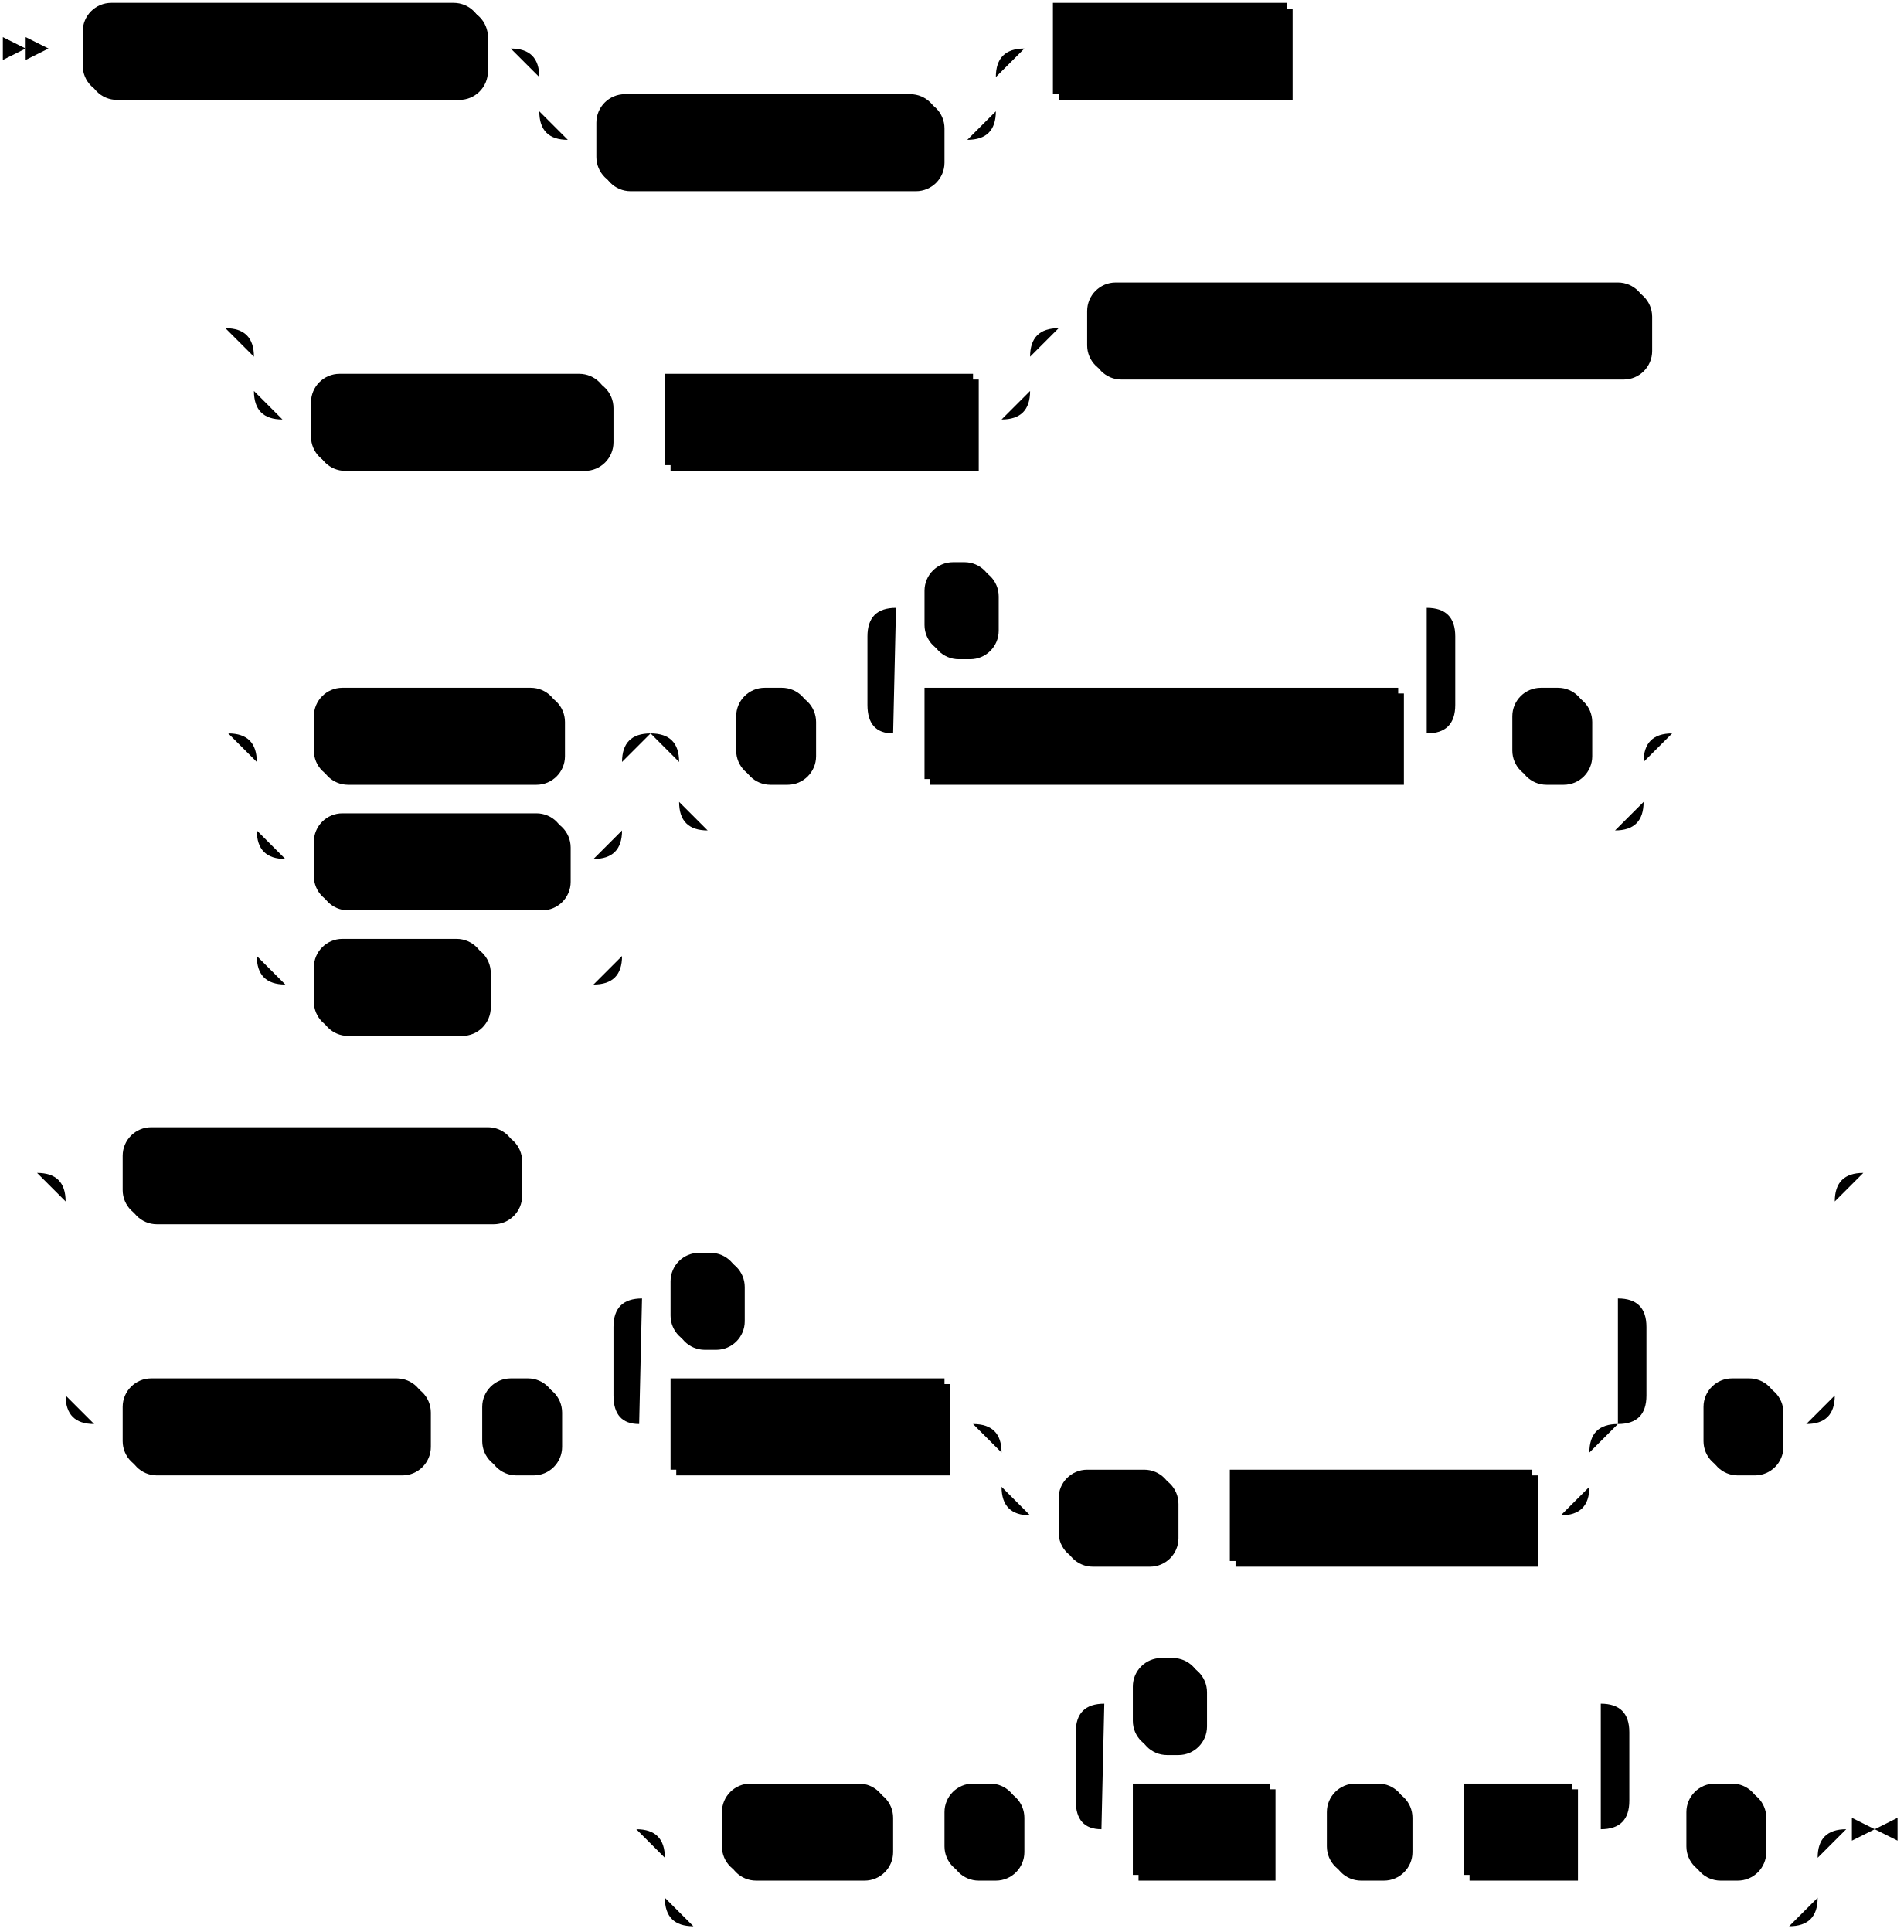
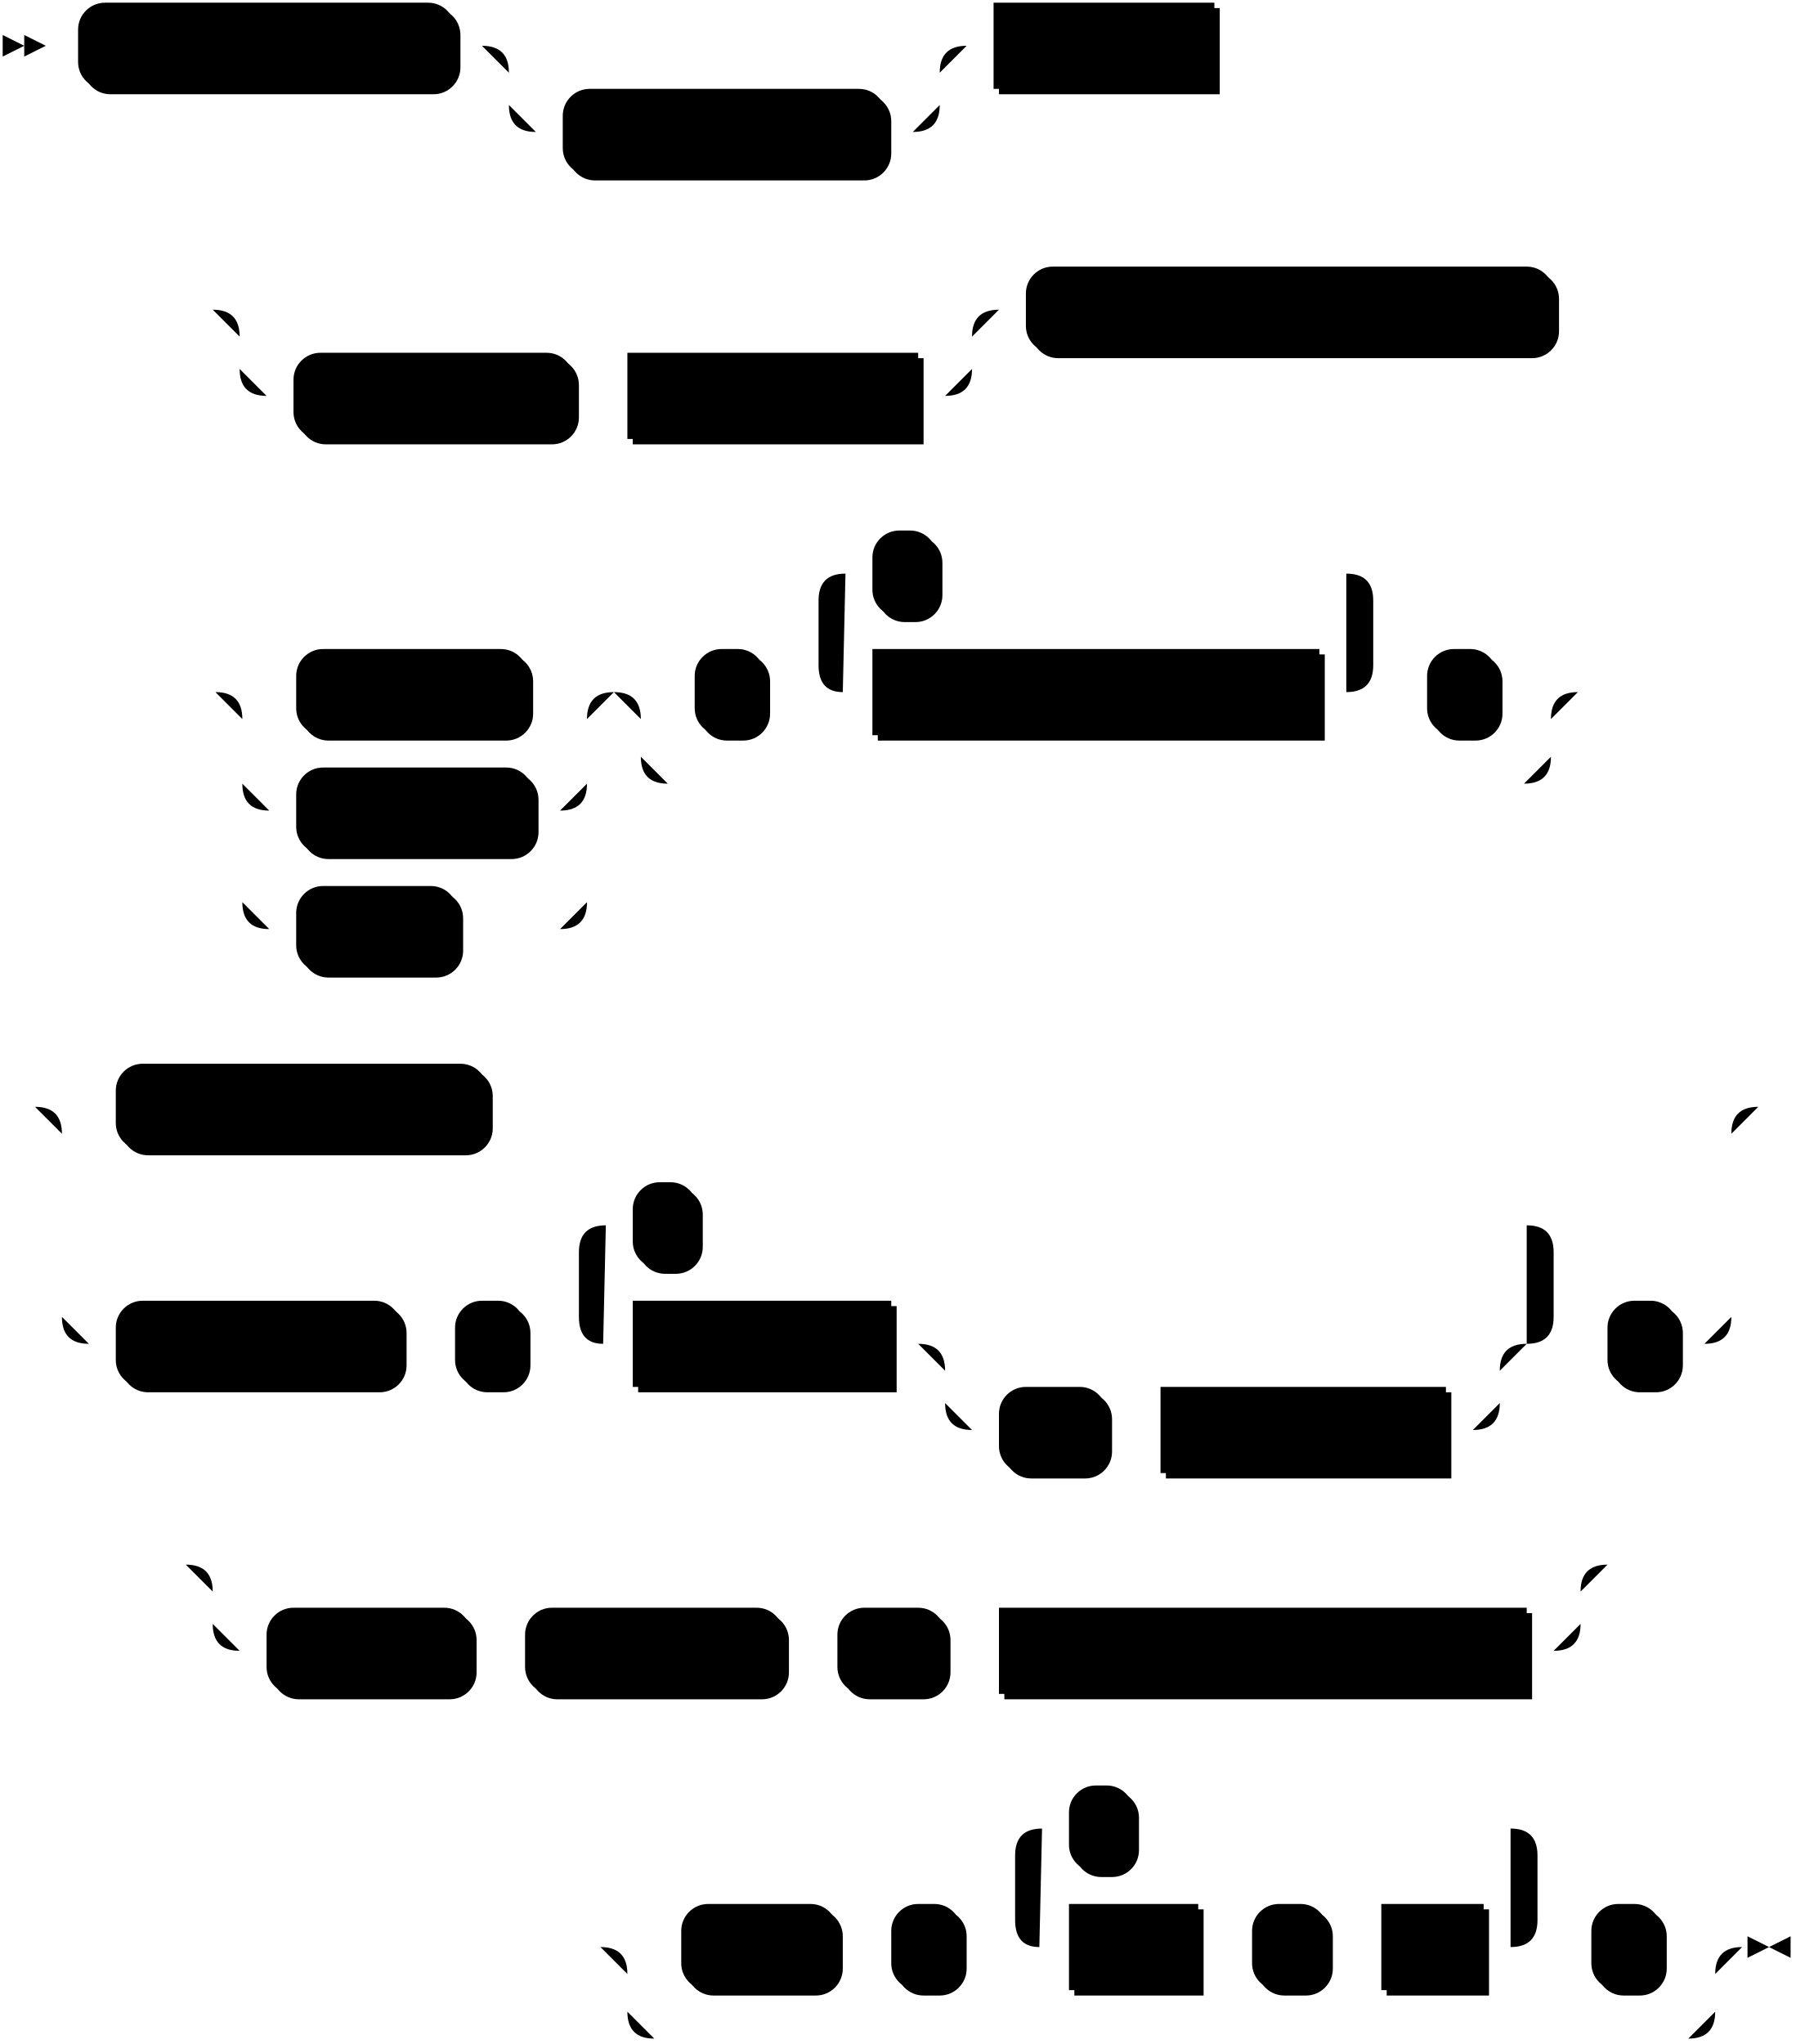
- <svg xmlns="http://www.w3.org/2000/svg" width="667" height="677">
+ <svg xmlns="http://www.w3.org/2000/svg" width="667" height="759">
  <polygon points="9 17 1 13 1 21" />
  <polygon points="17 17 9 13 9 21" />
  <rect x="31" y="3" width="140" height="32" rx="10" />
  <rect x="29" y="1" width="140" height="32" class="terminal" rx="10" />
  <text class="terminal" x="39" y="21">CREATE SOURCE</text>
  <rect x="211" y="35" width="120" height="32" rx="10" />
  <rect x="209" y="33" width="120" height="32" class="terminal" rx="10" />
  <text class="terminal" x="219" y="53">IF NOT EXISTS</text>
  <rect x="371" y="3" width="82" height="32" />
  <rect x="369" y="1" width="82" height="32" class="nonterminal" />
  <text class="nonterminal" x="379" y="21">src_name</text>
  <rect x="111" y="133" width="104" height="32" rx="10" />
  <rect x="109" y="131" width="104" height="32" class="terminal" rx="10" />
  <text class="terminal" x="119" y="151">IN CLUSTER</text>
  <rect x="235" y="133" width="108" height="32" />
  <rect x="233" y="131" width="108" height="32" class="nonterminal" />
  <text class="nonterminal" x="243" y="151">cluster_name</text>
  <rect x="383" y="101" width="196" height="32" rx="10" />
  <rect x="381" y="99" width="196" height="32" class="terminal" rx="10" />
  <text class="terminal" x="391" y="119">FROM LOAD GENERATOR</text>
  <rect x="112" y="243" width="86" height="32" rx="10" />
  <rect x="110" y="241" width="86" height="32" class="terminal" rx="10" />
  <text class="terminal" x="120" y="261">AUCTION</text>
  <rect x="112" y="287" width="88" height="32" rx="10" />
  <rect x="110" y="285" width="88" height="32" class="terminal" rx="10" />
  <text class="terminal" x="120" y="305">COUNTER</text>
  <rect x="112" y="331" width="60" height="32" rx="10" />
  <rect x="110" y="329" width="60" height="32" class="terminal" rx="10" />
  <text class="terminal" x="120" y="349">TPCH</text>
  <rect x="260" y="243" width="26" height="32" rx="10" />
  <rect x="258" y="241" width="26" height="32" class="terminal" rx="10" />
  <text class="terminal" x="268" y="261">(</text>
  <rect x="326" y="243" width="166" height="32" />
  <rect x="324" y="241" width="166" height="32" class="nonterminal" />
  <text class="nonterminal" x="334" y="261">load_generator_option</text>
  <rect x="326" y="199" width="24" height="32" rx="10" />
  <rect x="324" y="197" width="24" height="32" class="terminal" rx="10" />
  <text class="terminal" x="334" y="217">,</text>
  <rect x="532" y="243" width="26" height="32" rx="10" />
  <rect x="530" y="241" width="26" height="32" class="terminal" rx="10" />
  <text class="terminal" x="540" y="261">)</text>
  <rect x="45" y="397" width="138" height="32" rx="10" />
  <rect x="43" y="395" width="138" height="32" class="terminal" rx="10" />
  <text class="terminal" x="53" y="415">FOR ALL TABLES</text>
  <rect x="45" y="485" width="106" height="32" rx="10" />
  <rect x="43" y="483" width="106" height="32" class="terminal" rx="10" />
  <text class="terminal" x="53" y="503">FOR TABLES</text>
  <rect x="171" y="485" width="26" height="32" rx="10" />
  <rect x="169" y="483" width="26" height="32" class="terminal" rx="10" />
  <text class="terminal" x="179" y="503">(</text>
  <rect x="237" y="485" width="96" height="32" />
  <rect x="235" y="483" width="96" height="32" class="nonterminal" />
  <text class="nonterminal" x="245" y="503">table_name</text>
  <rect x="373" y="517" width="40" height="32" rx="10" />
  <rect x="371" y="515" width="40" height="32" class="terminal" rx="10" />
  <text class="terminal" x="381" y="535">AS</text>
  <rect x="433" y="517" width="106" height="32" />
  <rect x="431" y="515" width="106" height="32" class="nonterminal" />
  <text class="nonterminal" x="441" y="535">subsrc_name</text>
  <rect x="237" y="441" width="24" height="32" rx="10" />
  <rect x="235" y="439" width="24" height="32" class="terminal" rx="10" />
  <text class="terminal" x="245" y="459">,</text>
  <rect x="599" y="485" width="26" height="32" rx="10" />
  <rect x="597" y="483" width="26" height="32" class="terminal" rx="10" />
  <text class="terminal" x="607" y="503">)</text>
-   <rect x="255" y="627" width="58" height="32" rx="10" />
-   <rect x="253" y="625" width="58" height="32" class="terminal" rx="10" />
-   <text class="terminal" x="263" y="645">WITH</text>
-   <rect x="333" y="627" width="26" height="32" rx="10" />
-   <rect x="331" y="625" width="26" height="32" class="terminal" rx="10" />
-   <text class="terminal" x="341" y="645">(</text>
-   <rect x="399" y="627" width="48" height="32" />
-   <rect x="397" y="625" width="48" height="32" class="nonterminal" />
-   <text class="nonterminal" x="407" y="645">field</text>
-   <rect x="467" y="627" width="28" height="32" rx="10" />
-   <rect x="465" y="625" width="28" height="32" class="terminal" rx="10" />
-   <text class="terminal" x="475" y="645">=</text>
-   <rect x="515" y="627" width="38" height="32" />
-   <rect x="513" y="625" width="38" height="32" class="nonterminal" />
-   <text class="nonterminal" x="523" y="645">val</text>
-   <rect x="399" y="583" width="24" height="32" rx="10" />
-   <rect x="397" y="581" width="24" height="32" class="terminal" rx="10" />
-   <text class="terminal" x="407" y="601">,</text>
-   <rect x="593" y="627" width="26" height="32" rx="10" />
-   <rect x="591" y="625" width="26" height="32" class="terminal" rx="10" />
-   <text class="terminal" x="601" y="645">)</text>
-   <path class="line" d="m17 17 h2 m0 0 h10 m140 0 h10 m20 0 h10 m0 0 h130 m-160 0 h20 m140 0 h20 m-180 0 q10 0 10 10 m160 0 q0 -10 10 -10 m-170 10 v12 m160 0 v-12 m-160 12 q0 10 10 10 m140 0 q10 0 10 -10 m-150 10 h10 m120 0 h10 m20 -32 h10 m82 0 h10 m2 0 l2 0 m2 0 l2 0 m2 0 l2 0 m-406 98 l2 0 m2 0 l2 0 m2 0 l2 0 m22 0 h10 m0 0 h242 m-272 0 h20 m252 0 h20 m-292 0 q10 0 10 10 m272 0 q0 -10 10 -10 m-282 10 v12 m272 0 v-12 m-272 12 q0 10 10 10 m252 0 q10 0 10 -10 m-262 10 h10 m104 0 h10 m0 0 h10 m108 0 h10 m20 -32 h10 m196 0 h10 m2 0 l2 0 m2 0 l2 0 m2 0 l2 0 m-531 142 l2 0 m2 0 l2 0 m2 0 l2 0 m22 0 h10 m86 0 h10 m0 0 h2 m-128 0 h20 m108 0 h20 m-148 0 q10 0 10 10 m128 0 q0 -10 10 -10 m-138 10 v24 m128 0 v-24 m-128 24 q0 10 10 10 m108 0 q10 0 10 -10 m-118 10 h10 m88 0 h10 m-118 -10 v20 m128 0 v-20 m-128 20 v24 m128 0 v-24 m-128 24 q0 10 10 10 m108 0 q10 0 10 -10 m-118 10 h10 m60 0 h10 m0 0 h28 m40 -88 h10 m26 0 h10 m20 0 h10 m166 0 h10 m-206 0 l20 0 m-1 0 q-9 0 -9 -10 l0 -24 q0 -10 10 -10 m186 44 l20 0 m-20 0 q10 0 10 -10 l0 -24 q0 -10 -10 -10 m-186 0 h10 m24 0 h10 m0 0 h142 m20 44 h10 m26 0 h10 m-338 0 h20 m318 0 h20 m-358 0 q10 0 10 10 m338 0 q0 -10 10 -10 m-348 10 v14 m338 0 v-14 m-338 14 q0 10 10 10 m318 0 q10 0 10 -10 m-328 10 h10 m0 0 h308 m22 -34 l2 0 m2 0 l2 0 m2 0 l2 0 m-597 154 l2 0 m2 0 l2 0 m2 0 l2 0 m22 0 h10 m138 0 h10 m0 0 h442 m-620 0 h20 m600 0 h20 m-640 0 q10 0 10 10 m620 0 q0 -10 10 -10 m-630 10 v68 m620 0 v-68 m-620 68 q0 10 10 10 m600 0 q10 0 10 -10 m-610 10 h10 m106 0 h10 m0 0 h10 m26 0 h10 m20 0 h10 m96 0 h10 m20 0 h10 m0 0 h176 m-206 0 h20 m186 0 h20 m-226 0 q10 0 10 10 m206 0 q0 -10 10 -10 m-216 10 v12 m206 0 v-12 m-206 12 q0 10 10 10 m186 0 q10 0 10 -10 m-196 10 h10 m40 0 h10 m0 0 h10 m106 0 h10 m-342 -32 l20 0 m-1 0 q-9 0 -9 -10 l0 -24 q0 -10 10 -10 m342 44 l20 0 m-20 0 q10 0 10 -10 l0 -24 q0 -10 -10 -10 m-342 0 h10 m24 0 h10 m0 0 h298 m20 44 h10 m26 0 h10 m22 -88 l2 0 m2 0 l2 0 m2 0 l2 0 m-454 230 l2 0 m2 0 l2 0 m2 0 l2 0 m22 0 h10 m58 0 h10 m0 0 h10 m26 0 h10 m20 0 h10 m48 0 h10 m0 0 h10 m28 0 h10 m0 0 h10 m38 0 h10 m-194 0 l20 0 m-1 0 q-9 0 -9 -10 l0 -24 q0 -10 10 -10 m174 44 l20 0 m-20 0 q10 0 10 -10 l0 -24 q0 -10 -10 -10 m-174 0 h10 m24 0 h10 m0 0 h130 m20 44 h10 m26 0 h10 m-404 0 h20 m384 0 h20 m-424 0 q10 0 10 10 m404 0 q0 -10 10 -10 m-414 10 v14 m404 0 v-14 m-404 14 q0 10 10 10 m384 0 q10 0 10 -10 m-394 10 h10 m0 0 h374 m23 -34 h-3" />
-   <polygon points="657 641 665 637 665 645" />
-   <polygon points="657 641 649 637 649 645" />
+   <rect x="101" y="599" width="76" height="32" rx="10" />
+   <rect x="99" y="597" width="76" height="32" class="terminal" rx="10" />
+   <text class="terminal" x="109" y="617">EXPOSE</text>
+   <rect x="197" y="599" width="96" height="32" rx="10" />
+   <rect x="195" y="597" width="96" height="32" class="terminal" rx="10" />
+   <text class="terminal" x="205" y="617">PROGRESS</text>
+   <rect x="313" y="599" width="40" height="32" rx="10" />
+   <rect x="311" y="597" width="40" height="32" class="terminal" rx="10" />
+   <text class="terminal" x="321" y="617">AS</text>
+   <rect x="373" y="599" width="196" height="32" />
+   <rect x="371" y="597" width="196" height="32" class="nonterminal" />
+   <text class="nonterminal" x="381" y="617">progress_subsource_name</text>
+   <rect x="255" y="709" width="58" height="32" rx="10" />
+   <rect x="253" y="707" width="58" height="32" class="terminal" rx="10" />
+   <text class="terminal" x="263" y="727">WITH</text>
+   <rect x="333" y="709" width="26" height="32" rx="10" />
+   <rect x="331" y="707" width="26" height="32" class="terminal" rx="10" />
+   <text class="terminal" x="341" y="727">(</text>
+   <rect x="399" y="709" width="48" height="32" />
+   <rect x="397" y="707" width="48" height="32" class="nonterminal" />
+   <text class="nonterminal" x="407" y="727">field</text>
+   <rect x="467" y="709" width="28" height="32" rx="10" />
+   <rect x="465" y="707" width="28" height="32" class="terminal" rx="10" />
+   <text class="terminal" x="475" y="727">=</text>
+   <rect x="515" y="709" width="38" height="32" />
+   <rect x="513" y="707" width="38" height="32" class="nonterminal" />
+   <text class="nonterminal" x="523" y="727">val</text>
+   <rect x="399" y="665" width="24" height="32" rx="10" />
+   <rect x="397" y="663" width="24" height="32" class="terminal" rx="10" />
+   <text class="terminal" x="407" y="683">,</text>
+   <rect x="593" y="709" width="26" height="32" rx="10" />
+   <rect x="591" y="707" width="26" height="32" class="terminal" rx="10" />
+   <text class="terminal" x="601" y="727">)</text>
+   <path class="line" d="m17 17 h2 m0 0 h10 m140 0 h10 m20 0 h10 m0 0 h130 m-160 0 h20 m140 0 h20 m-180 0 q10 0 10 10 m160 0 q0 -10 10 -10 m-170 10 v12 m160 0 v-12 m-160 12 q0 10 10 10 m140 0 q10 0 10 -10 m-150 10 h10 m120 0 h10 m20 -32 h10 m82 0 h10 m2 0 l2 0 m2 0 l2 0 m2 0 l2 0 m-406 98 l2 0 m2 0 l2 0 m2 0 l2 0 m22 0 h10 m0 0 h242 m-272 0 h20 m252 0 h20 m-292 0 q10 0 10 10 m272 0 q0 -10 10 -10 m-282 10 v12 m272 0 v-12 m-272 12 q0 10 10 10 m252 0 q10 0 10 -10 m-262 10 h10 m104 0 h10 m0 0 h10 m108 0 h10 m20 -32 h10 m196 0 h10 m2 0 l2 0 m2 0 l2 0 m2 0 l2 0 m-531 142 l2 0 m2 0 l2 0 m2 0 l2 0 m22 0 h10 m86 0 h10 m0 0 h2 m-128 0 h20 m108 0 h20 m-148 0 q10 0 10 10 m128 0 q0 -10 10 -10 m-138 10 v24 m128 0 v-24 m-128 24 q0 10 10 10 m108 0 q10 0 10 -10 m-118 10 h10 m88 0 h10 m-118 -10 v20 m128 0 v-20 m-128 20 v24 m128 0 v-24 m-128 24 q0 10 10 10 m108 0 q10 0 10 -10 m-118 10 h10 m60 0 h10 m0 0 h28 m40 -88 h10 m26 0 h10 m20 0 h10 m166 0 h10 m-206 0 l20 0 m-1 0 q-9 0 -9 -10 l0 -24 q0 -10 10 -10 m186 44 l20 0 m-20 0 q10 0 10 -10 l0 -24 q0 -10 -10 -10 m-186 0 h10 m24 0 h10 m0 0 h142 m20 44 h10 m26 0 h10 m-338 0 h20 m318 0 h20 m-358 0 q10 0 10 10 m338 0 q0 -10 10 -10 m-348 10 v14 m338 0 v-14 m-338 14 q0 10 10 10 m318 0 q10 0 10 -10 m-328 10 h10 m0 0 h308 m22 -34 l2 0 m2 0 l2 0 m2 0 l2 0 m-597 154 l2 0 m2 0 l2 0 m2 0 l2 0 m22 0 h10 m138 0 h10 m0 0 h442 m-620 0 h20 m600 0 h20 m-640 0 q10 0 10 10 m620 0 q0 -10 10 -10 m-630 10 v68 m620 0 v-68 m-620 68 q0 10 10 10 m600 0 q10 0 10 -10 m-610 10 h10 m106 0 h10 m0 0 h10 m26 0 h10 m20 0 h10 m96 0 h10 m20 0 h10 m0 0 h176 m-206 0 h20 m186 0 h20 m-226 0 q10 0 10 10 m206 0 q0 -10 10 -10 m-216 10 v12 m206 0 v-12 m-206 12 q0 10 10 10 m186 0 q10 0 10 -10 m-196 10 h10 m40 0 h10 m0 0 h10 m106 0 h10 m-342 -32 l20 0 m-1 0 q-9 0 -9 -10 l0 -24 q0 -10 10 -10 m342 44 l20 0 m-20 0 q10 0 10 -10 l0 -24 q0 -10 -10 -10 m-342 0 h10 m24 0 h10 m0 0 h298 m20 44 h10 m26 0 h10 m22 -88 l2 0 m2 0 l2 0 m2 0 l2 0 m-608 170 l2 0 m2 0 l2 0 m2 0 l2 0 m22 0 h10 m0 0 h478 m-508 0 h20 m488 0 h20 m-528 0 q10 0 10 10 m508 0 q0 -10 10 -10 m-518 10 v12 m508 0 v-12 m-508 12 q0 10 10 10 m488 0 q10 0 10 -10 m-498 10 h10 m76 0 h10 m0 0 h10 m96 0 h10 m0 0 h10 m40 0 h10 m0 0 h10 m196 0 h10 m22 -32 l2 0 m2 0 l2 0 m2 0 l2 0 m-398 142 l2 0 m2 0 l2 0 m2 0 l2 0 m22 0 h10 m58 0 h10 m0 0 h10 m26 0 h10 m20 0 h10 m48 0 h10 m0 0 h10 m28 0 h10 m0 0 h10 m38 0 h10 m-194 0 l20 0 m-1 0 q-9 0 -9 -10 l0 -24 q0 -10 10 -10 m174 44 l20 0 m-20 0 q10 0 10 -10 l0 -24 q0 -10 -10 -10 m-174 0 h10 m24 0 h10 m0 0 h130 m20 44 h10 m26 0 h10 m-404 0 h20 m384 0 h20 m-424 0 q10 0 10 10 m404 0 q0 -10 10 -10 m-414 10 v14 m404 0 v-14 m-404 14 q0 10 10 10 m384 0 q10 0 10 -10 m-394 10 h10 m0 0 h374 m23 -34 h-3" />
+   <polygon points="657 723 665 719 665 727" />
+   <polygon points="657 723 649 719 649 727" />
</svg>
